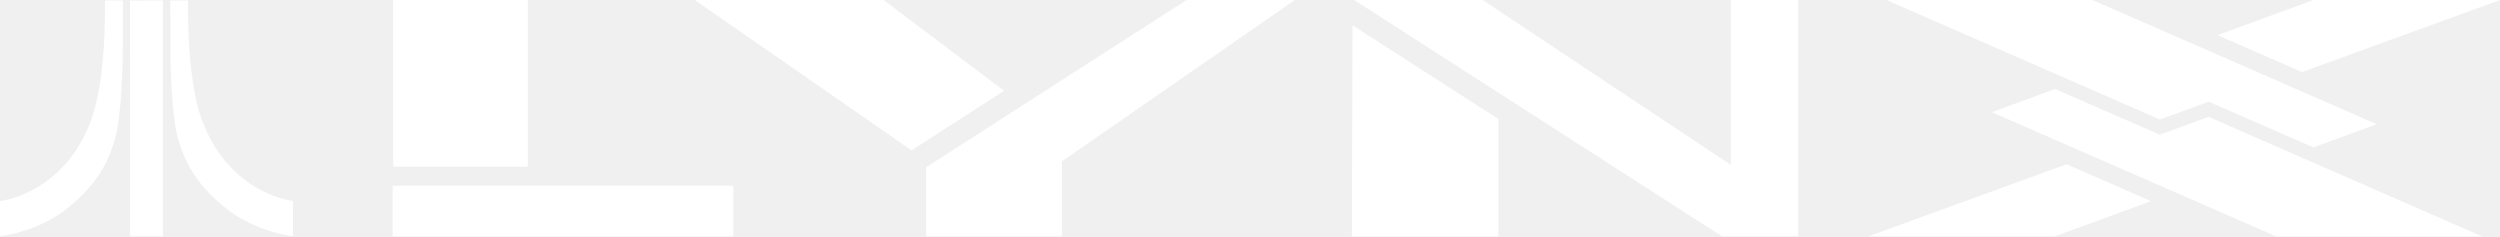
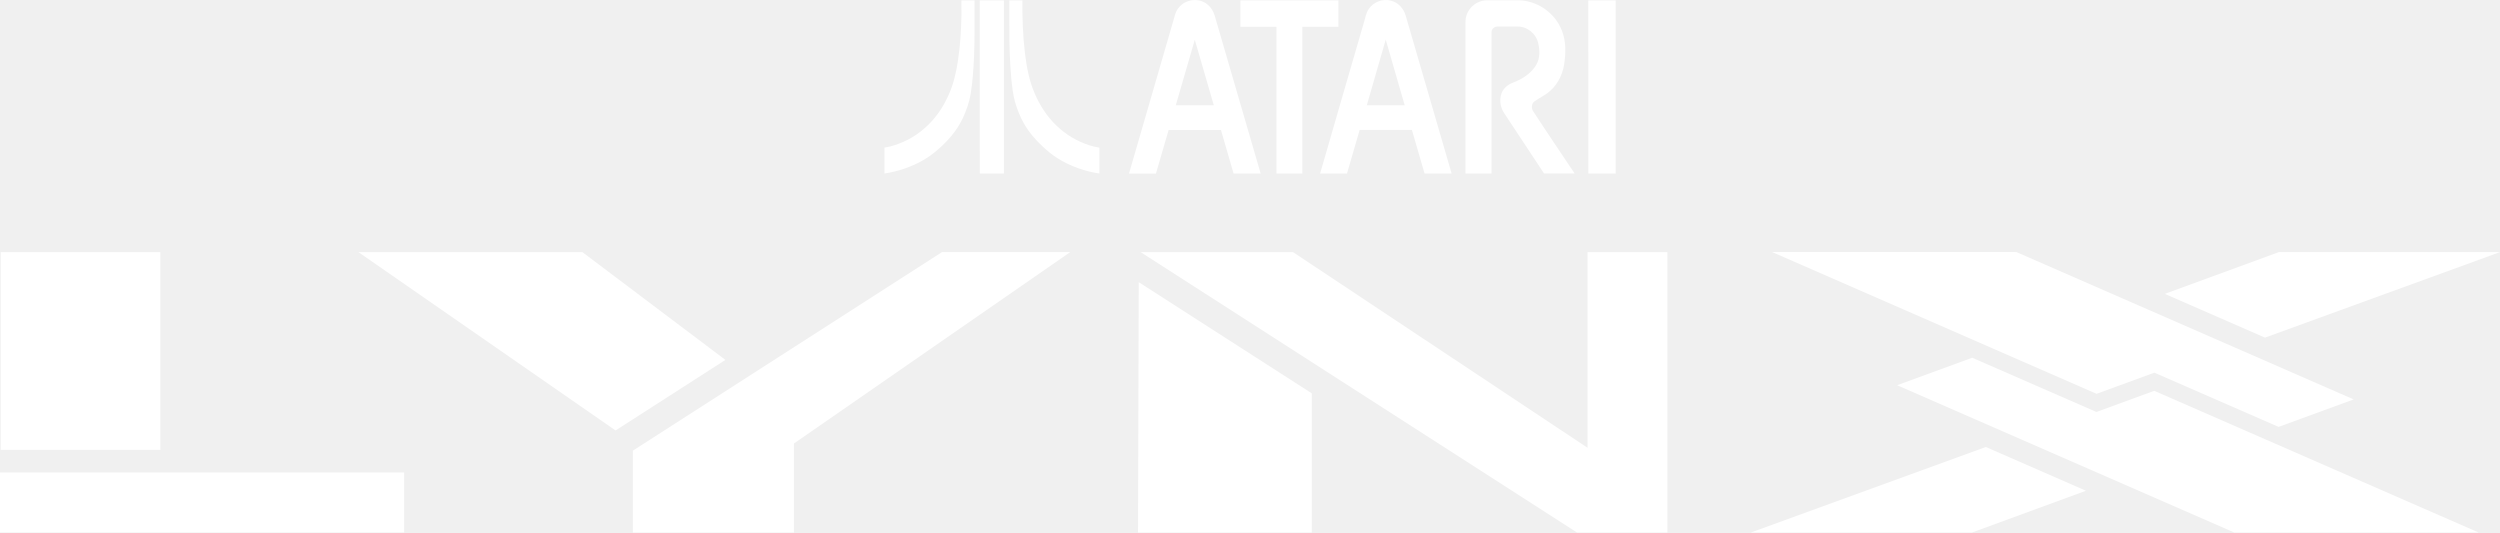
- <svg xmlns="http://www.w3.org/2000/svg" enable-background="new 0 0 3840 363.1" viewBox="0 0 3840 363.1">
+ <svg xmlns="http://www.w3.org/2000/svg" enable-background="new 0 0 3840 818" viewBox="0 0 3840 818">
  <g fill="#fff">
-     <path d="m604 0h206.7v256h-206.7z" />
-     <path d="m603.1 285.3h523.2v77.8h-523.2z" />
+     <path d="m1.1 387.3h245.2v303.7h-245.2z" />
+     <path d="m0 725.7h620.7v92.2h-620.7z" />
    <g clip-rule="evenodd" fill-rule="evenodd">
-       <path d="m1067.2 0h290l185.1 139.5-142.2 91.4z" />
-       <path d="m2080 0 565 363h117v-363h-103.4v253.3l-381.3-253.3z" />
-       <path d="m2077.5 38.9 224 143.9v180.3h-225z" />
-       <path d="m1822.6 0-400.1 257v106h208.6v-115.2l357.8-247.8z" />
-       <path d="m2087 4.5 224 143.9" />
-       <path d="m3496.1 363.1-436.7-190.8 97.2-35.6 160.8 70.2 74.9-27.4 420.1 183.6h-313.4z" />
-       <path d="m3303.9 309-129.7-56.7-304.3 110.7h286.3z" />
-       <path d="m3213.9 0 436.7 190.8-97.2 35.6-160.8-70.2-74.9 27.4-420.2-183.6h313.4z" />
-       <path d="m3406.1 54 129.7 56.7 304.2-110.7h-286.3z" />
+       <path d="m550.6 387.3h344l219.6 165.5-168.7 108.4z" />
+       <path d="m1752.1 387.3 670.3 430.7h138.7v-430.7h-122.6v300.5l-452.4-300.5z" />
+       <path d="m1749.1 433.4 265.8 170.8v213.8h-266.9z" />
+       <path d="m1446.8 387.3-474.7 304.9v125.8h247.4v-136.8l424.4-294h-197.1z" />
+       <path d="m1760.4 392.6 265.8 170.8" />
+       <path d="m3432 818-518-226.3 115.3-42.2 190.8 83.3 88.8-32.5 498.4 217.7h-371.7z" />
+       <path d="m3204 753.8-153.8-67.2-361 131.4h339.6z" />
+       <path d="m3097.2 387.2 518 226.3-115.3 42.2-190.8-83.3-88.8 32.5-498.4-217.8h371.7z" />
+       <path d="m3325.2 451.4 153.8 67.2 361-131.4h-339.6z" />
    </g>
-     <path d="m161.2.8h27.5v64.6c.1 18-.4 35.9-1.2 53.9-1.2 25.9-2.9 51.9-7.1 77.5-2.9 17.7-9.1 34.7-16.6 50.9-12.4 26.1-31.8 48.1-53.6 66.7-19.5 17.2-42.9 29.7-67.4 38.2-14 4.6-28.3 8.3-42.8 10.4 0-18 0-36.1 0-54.2 17.5-2.6 34.3-8.8 50-17 18.5-9.8 35.2-23 49.3-38.5 14.5-16.1 26.1-34.6 34.8-54.4 10.3-22.7 15.9-47.2 19.6-71.7 4.7-31.2 6.7-62.7 7.4-94.3.1-10.7 0-21.4.1-32.1z" />
-     <path d="m199.7.9c16.9-.1 33.7 0 50.6-.1v362.1c-16.8 0-33.6-.1-50.4.1-.2-38.5 0-77-.1-115.5-.1-82.2-.1-164.4-.1-246.6z" />
-     <path d="m261.5.8h27.3c-.3 36.8 1 73.7 5.4 110.2 3.6 28.4 8.6 57 20 83.5 10.7 25.6 26.2 49.4 46.3 68.6 19.2 18.3 42.5 32.5 67.9 40.6 7.1 2.3 14.3 4 21.6 5.1v54.1c-14.4-2-28.6-5.7-42.4-10.4-16.4-5.7-32.3-13.1-46.8-22.6-10.6-6.9-20.3-15-29.6-23.6-15.3-14.1-29-30.2-39.3-48.4-8.1-14.2-13.9-29.4-18.5-45.1-4.2-15.7-6-31.9-7.6-48-3.2-34.8-4.4-69.8-4.1-104.8-.2-19.6-.2-39.4-.2-59.2z" />
+     <path d="m1476.7.6h20.2v47.4c.1 13.2-.3 26.4-.8 39.6-.9 19-2.1 38.1-5.2 56.9-2.2 13-6.7 25.5-12.2 37.4-9.1 19.1-23.3 35.3-39.4 48.9-14.3 12.6-31.5 21.8-49.5 28-10.2 3.5-20.7 6.2-31.3 7.7 0-13.2 0-26.5 0-39.8 12.8-1.9 25.2-6.5 36.7-12.5 13.6-7.2 25.9-16.9 36.2-28.3 10.7-11.8 19.2-25.4 25.6-39.9 7.6-16.7 11.7-34.7 14.4-52.7 3.5-22.9 4.9-46.1 5.4-69.2-.1-7.8-.2-15.7-.1-23.5z" />
+     <path d="m1504.9.6c12.4-.1 24.8 0 37.1 0v265.9c-12.3 0-24.7-.1-37 0-.2-28.3 0-56.5-.1-84.8 0-60.3.1-120.7 0-181.1z" />
+     <path d="m1550.3.6h20.1c-.2 27 .7 54.1 3.9 80.9 2.6 20.9 6.3 41.9 14.7 61.3 7.9 18.8 19.2 36.3 34 50.4 14.1 13.5 31.2 23.8 49.8 29.8 5.2 1.7 10.5 3 15.9 3.8v39.7c-10.6-1.4-21-4.2-31.1-7.6-12.1-4.2-23.7-9.6-34.4-16.6-7.8-5-14.9-11-21.7-17.3-11.2-10.4-21.3-22.2-28.9-35.5-5.9-10.4-10.2-21.6-13.6-33.1-3.1-11.5-4.4-23.4-5.6-35.2-2.3-25.6-3.2-51.3-3-77-.1-14.6-.1-29.1-.1-43.6z" />
+     <path d="m1810.7 11.6c10.3-13.2 31.8-15.5 44.4-4.4 5.2 4.4 8.8 10.4 10.7 16.9 23.5 80.8 47.1 161.6 70.6 242.5-13.9 0-27.7 0-41.6 0-6.5-22.3-12.9-44.6-19.4-66.9-26.8-.1-53.6 0-80.4 0-6.6 22.3-13.1 44.6-19.5 67-13.8 0-27.6 0-41.4 0 22.3-77.1 44.7-154.2 67.1-231.3 2.7-8.2 3.7-17.3 9.5-23.8m24.5 49.5c-9.8 33.5-19.5 67-29.2 100.6 19.5.1 39 0 58.4 0-9.8-33.6-19.5-67.1-29.2-100.6z" />
+     <path d="m2102.8 13.3c7.2-10.5 21.2-15.6 33.5-12.3 11.3 2.6 19.9 12.3 22.9 23.2 23.5 80.8 47 161.5 70.5 242.3-13.9.1-27.8 0-41.6 0-6.5-22.3-12.8-44.6-19.4-66.9-26.8 0-53.5-.1-80.3 0-6.4 22.3-13 44.6-19.4 66.9-13.8 0-27.5 0-41.3 0 22.3-77.5 44.9-155 67.4-232.5 2.2-6.9 3.1-14.7 7.7-20.7m-3.4 148.4h58.2c-9.7-33.6-19.5-67.2-29.1-100.8-9.7 33.6-19.5 67.2-29.1 100.8z" />
+     <path d="m1905.3.6h150.5v40.6c-18.5 0-36.9 0-55.4 0v225.4c-13.2 0-26.5 0-39.7 0 0-75.1 0-150.3 0-225.4-18.5 0-36.9 0-55.4 0 0-13.6 0-27.1 0-40.6z" />
+     <path d="m2273.7 2.2c3.8-1.3 7.9-1.8 11.9-1.7 15.8.1 31.6 0 47.4 0 26.6.5 52.1 17 63.6 41 8 15.6 8.8 33.7 6.8 50.7-1.4 17.9-8.9 35.8-22.6 47.6-7.2 6.5-16.3 10.4-24.1 16.1-4.3 3.2-4.5 9.6-2.3 14.1 21 32.4 42.8 64.3 64.2 96.4-15.7 0-31.3 0-47 0-20.5-30.8-40.8-61.8-61.2-92.6-6-8.8-7.6-20.4-4.1-30.4 2.8-7.7 9.5-13.3 17-16.2 14.3-5.4 28.4-14 36.3-27.5 6-10.1 5.7-22.6 3-33.7-3.2-14.4-17.2-25.7-32-25.2-10.2.1-20.5 0-30.7 0-4.6-.1-9 3.9-8.9 8.6-.1 72.4 0 144.7 0 217.1-13.3 0-26.6 0-40 0 0-77.9 0-155.8 0-233.7 0-13.6 9.7-26.4 22.7-30.6z" />
+     <path d="m2439.6.6h42.1v266c-14 0-28 0-42 0-.1-88.7-.1-177.4-.1-266z" />
  </g>
</svg>
